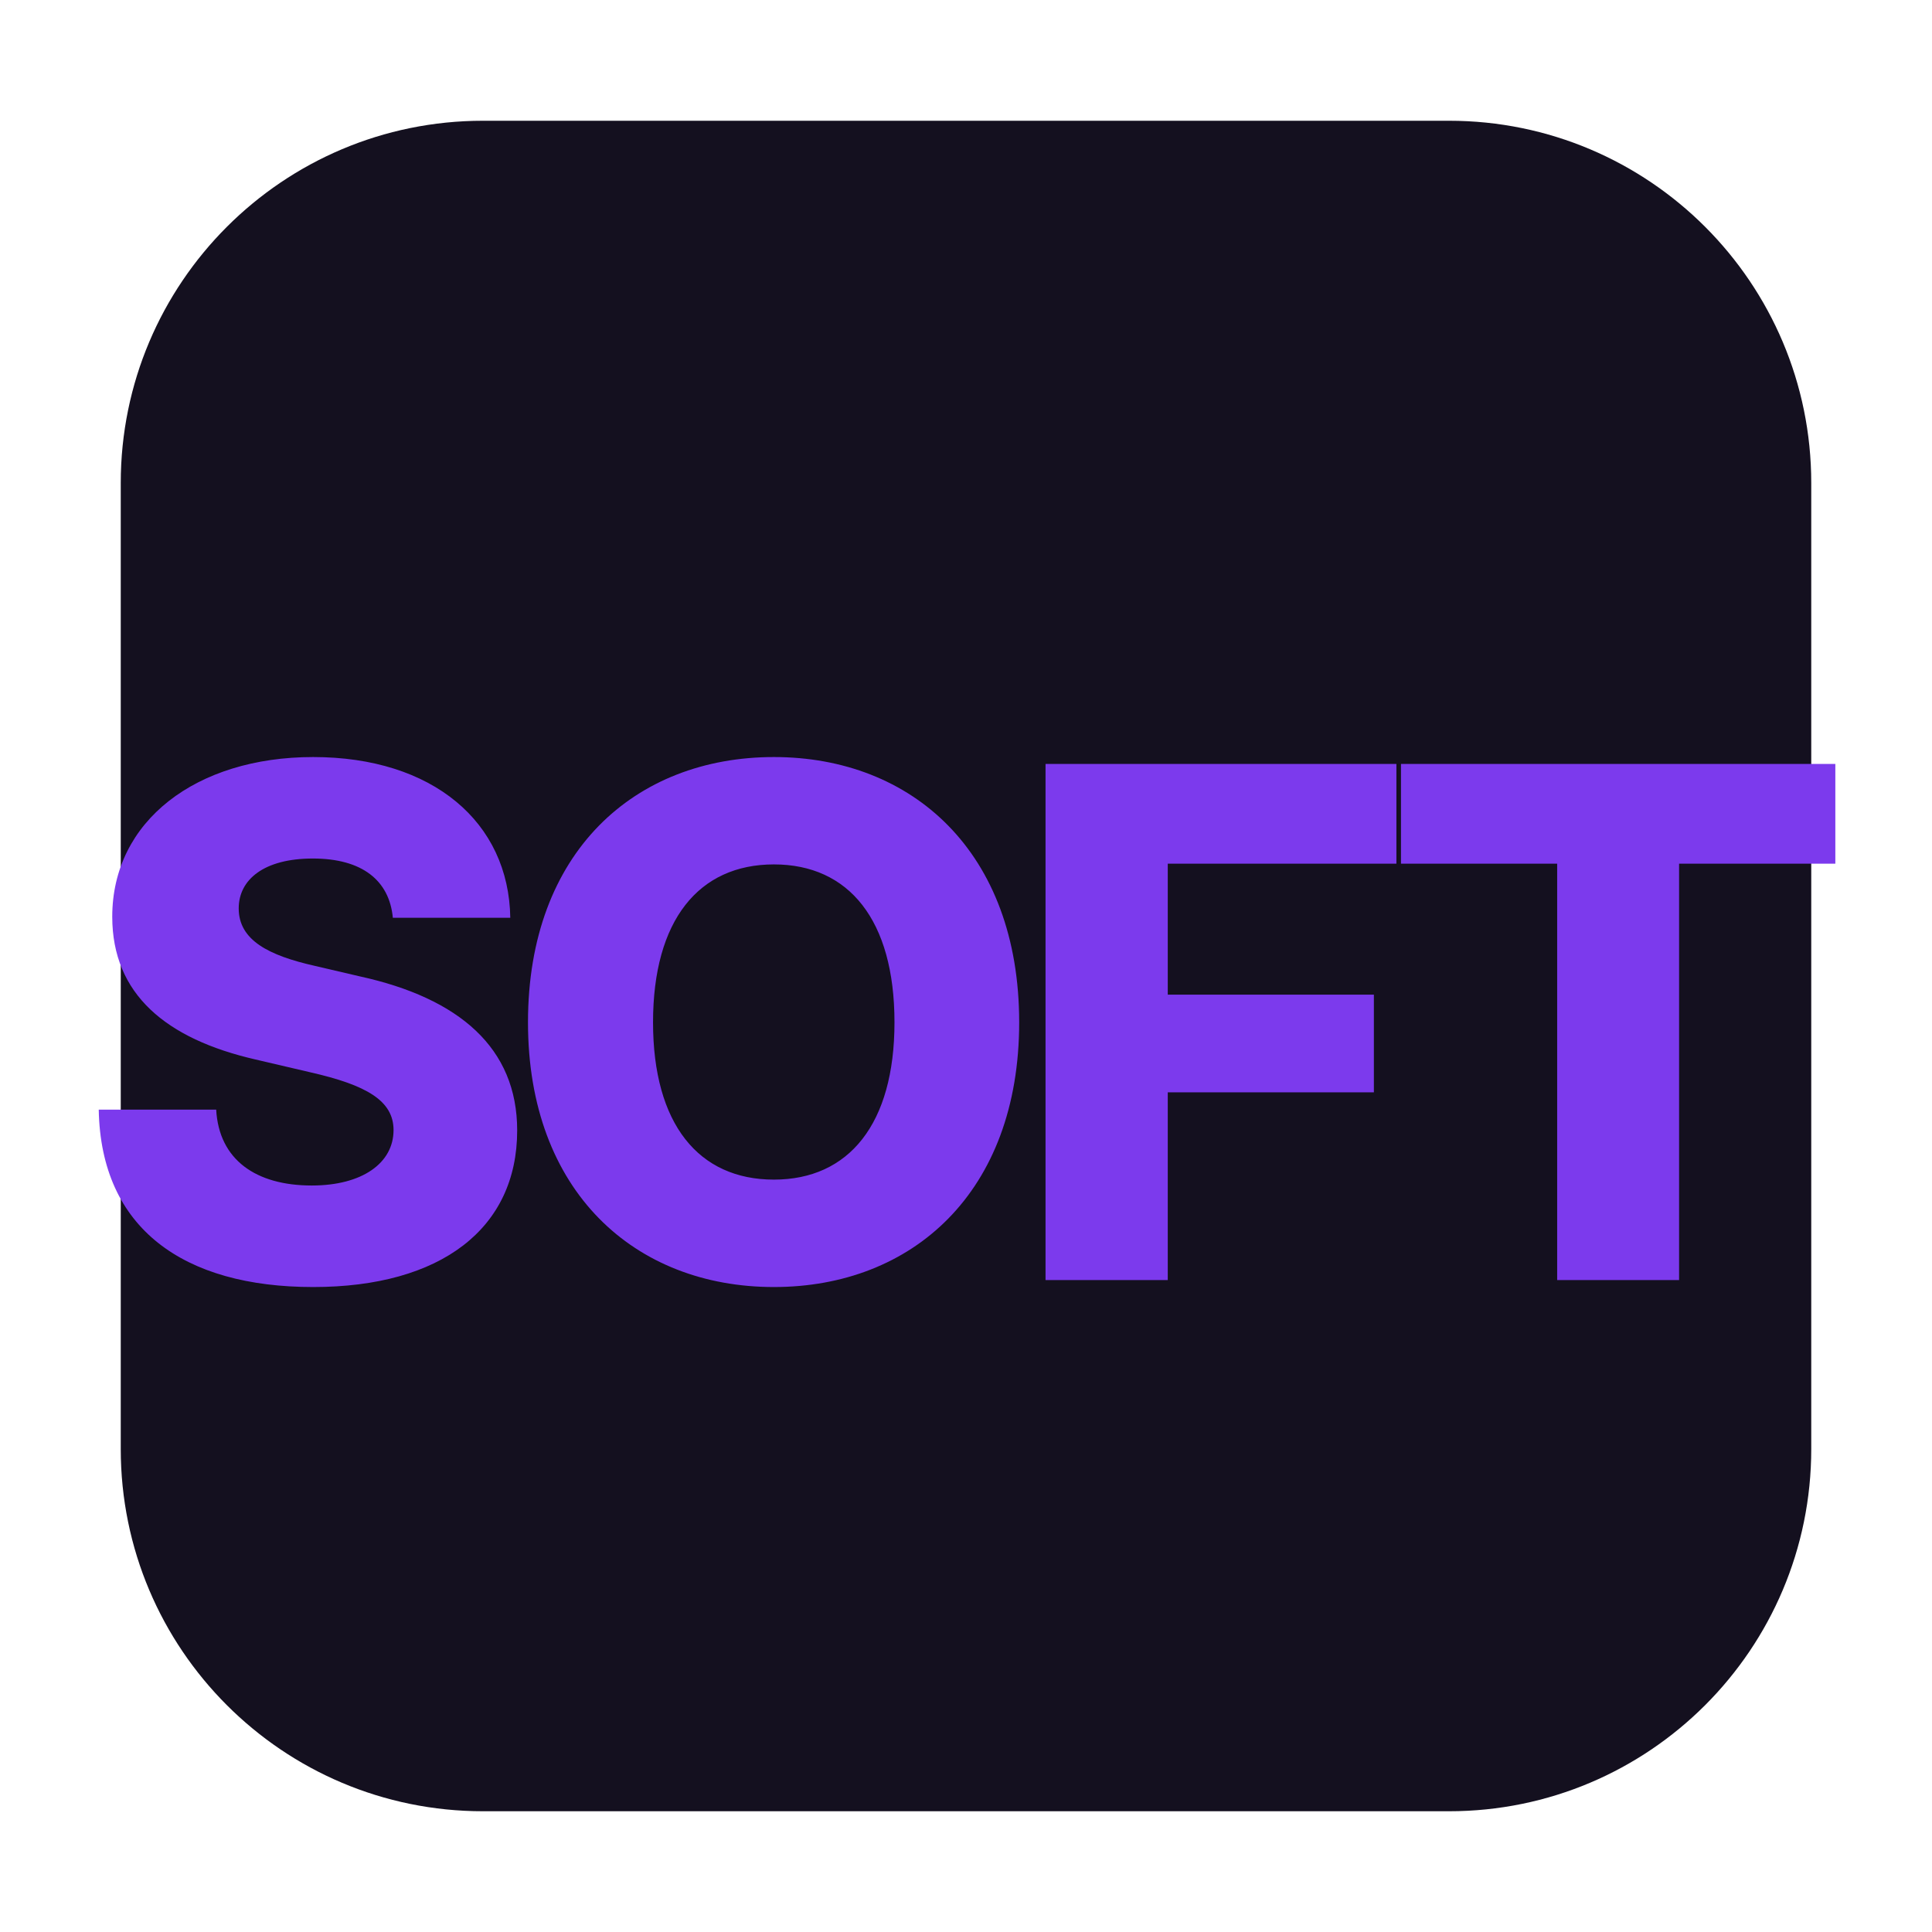
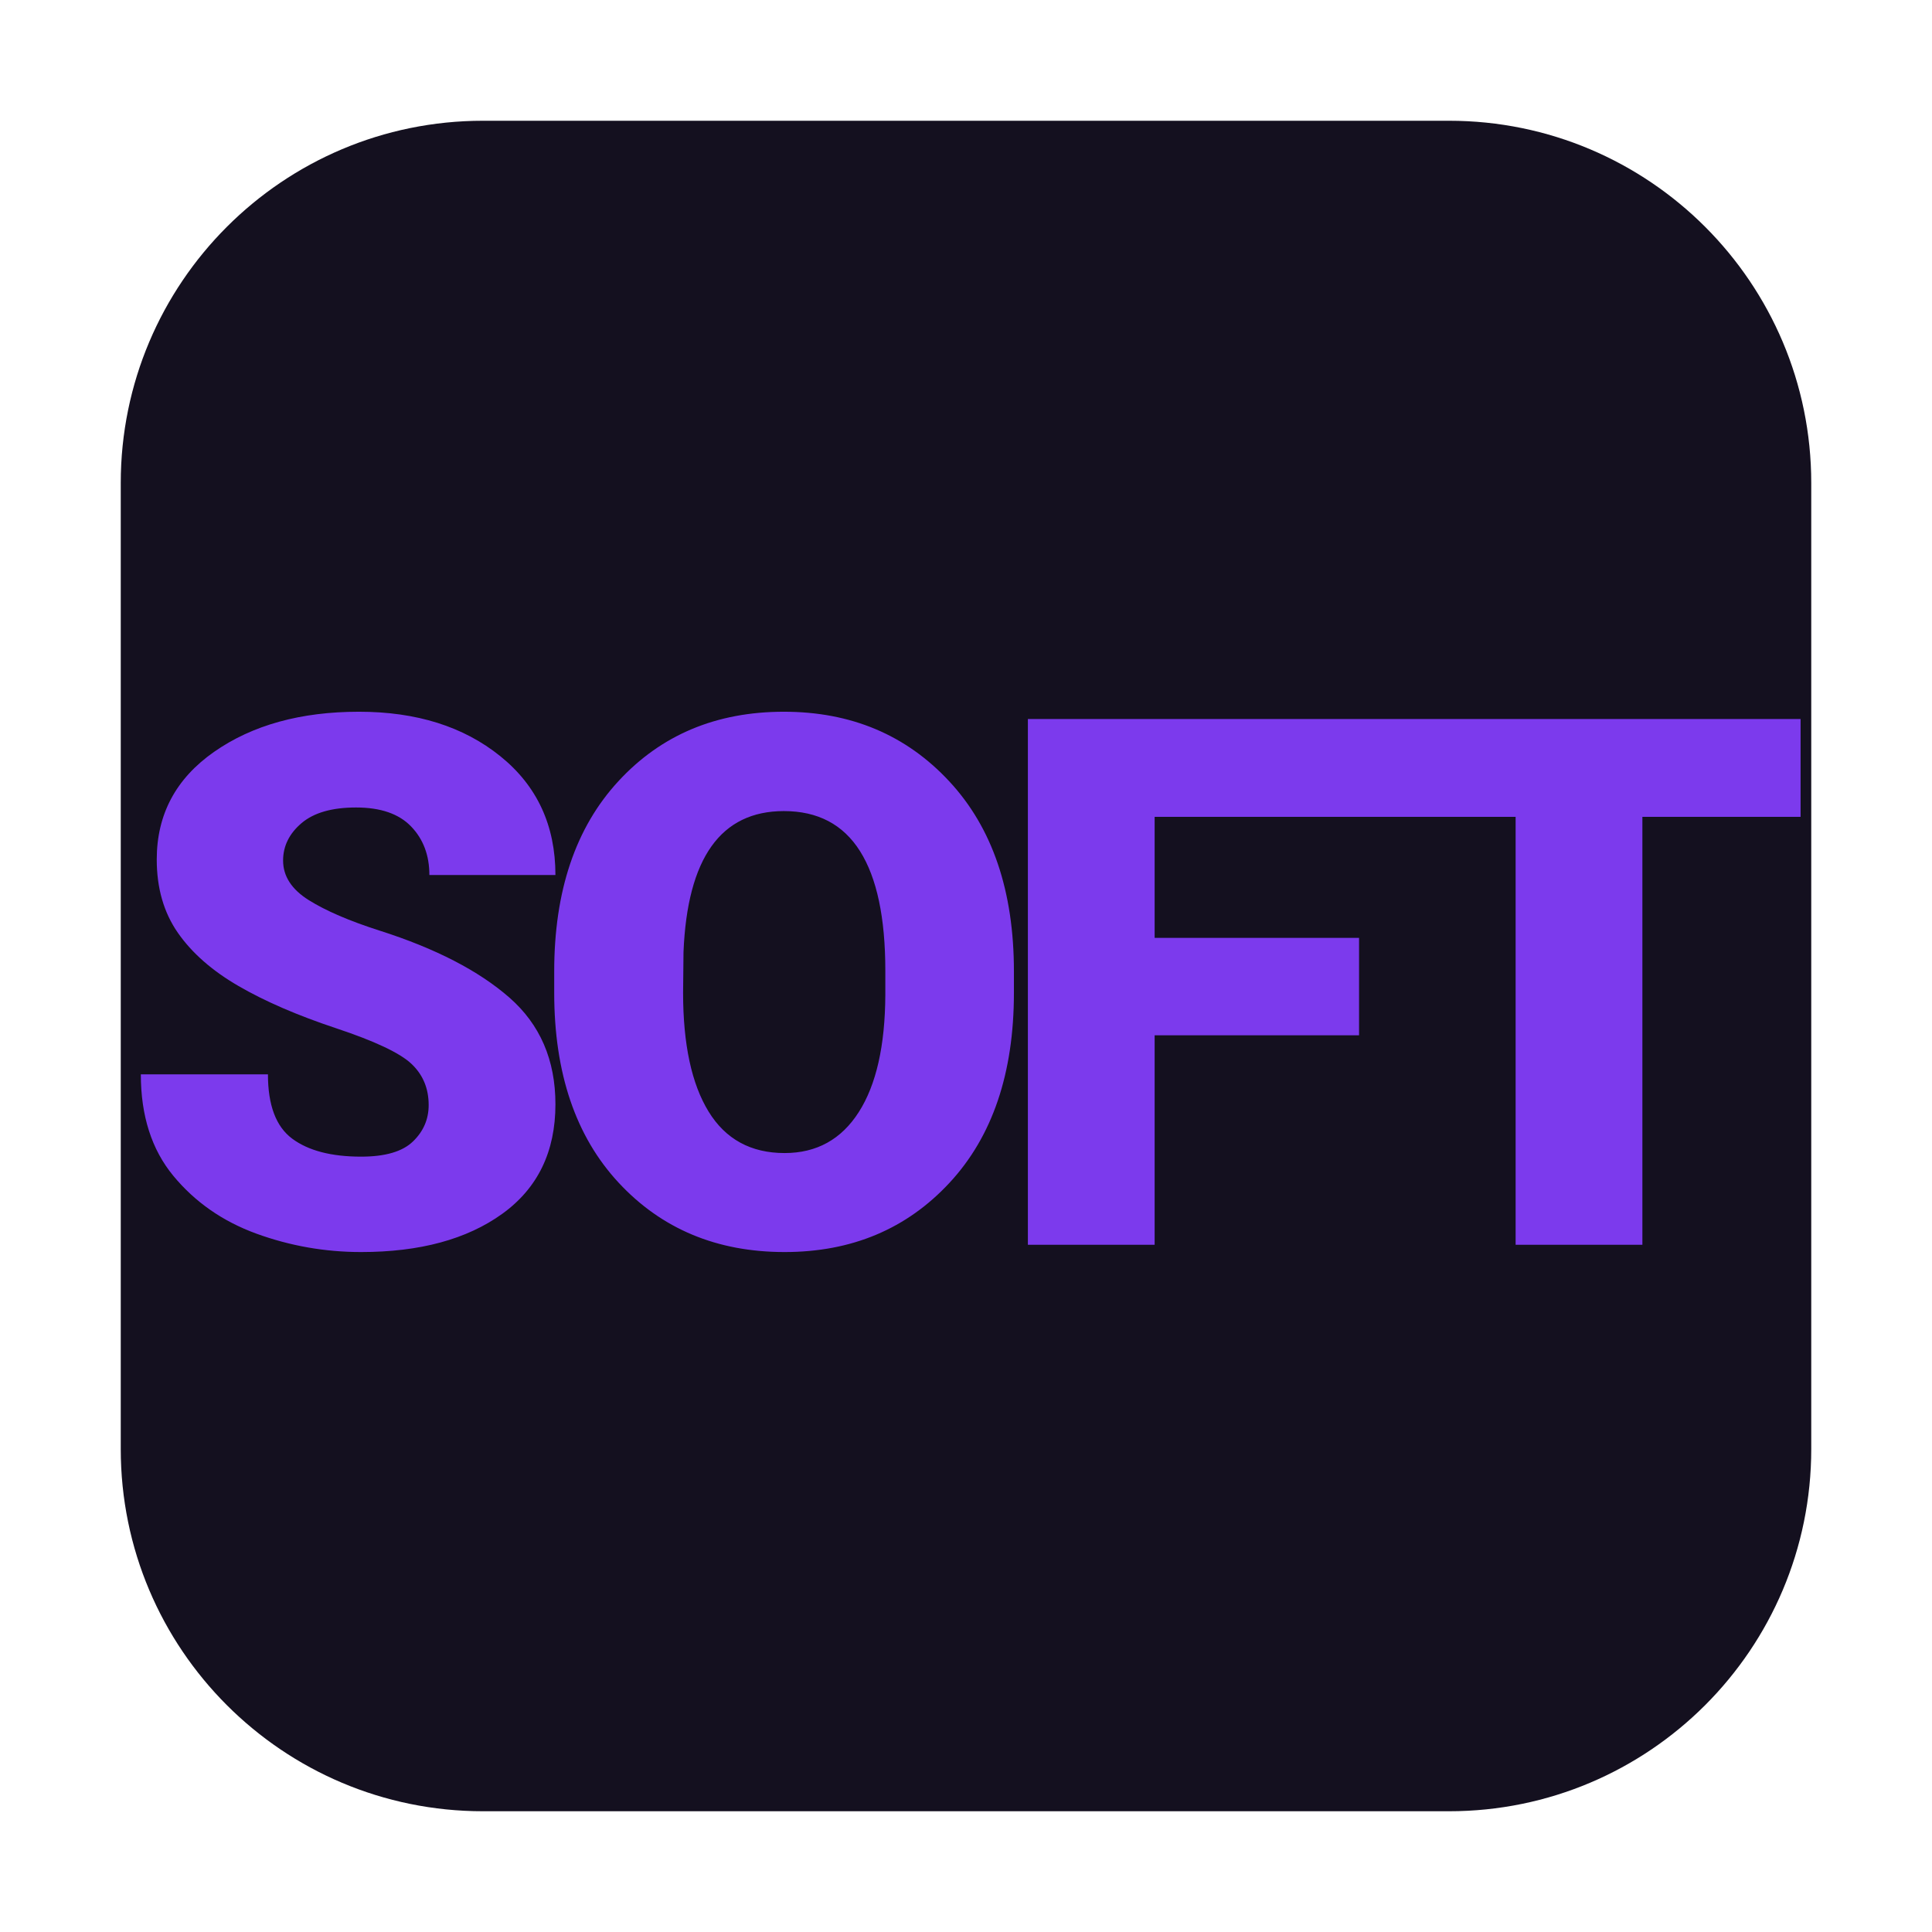
<svg xmlns="http://www.w3.org/2000/svg" viewBox="0 0 512 512" role="img" aria-label="SOFT">
  <rect x="32" y="32" width="448" height="448" rx="96" fill="#14101F" />
-   <text x="256" y="268" text-anchor="middle" dominant-baseline="middle" font-family="system-ui,-apple-system,BlinkMacSystemFont,'Segoe UI',sans-serif" font-size="188" font-weight="800" fill="#7C3AED" letter-spacing="-0.06em">SOFT</text>
+   <text x="256" y="276" text-anchor="middle" dominant-baseline="middle" font-family="system-ui,-apple-system,BlinkMacSystemFont,'Segoe UI',Roboto,'Helvetica Neue',Arial,sans-serif" font-size="196" font-weight="800" fill="#7C3AED" letter-spacing="-0.07em">SOFT</text>
</svg>
